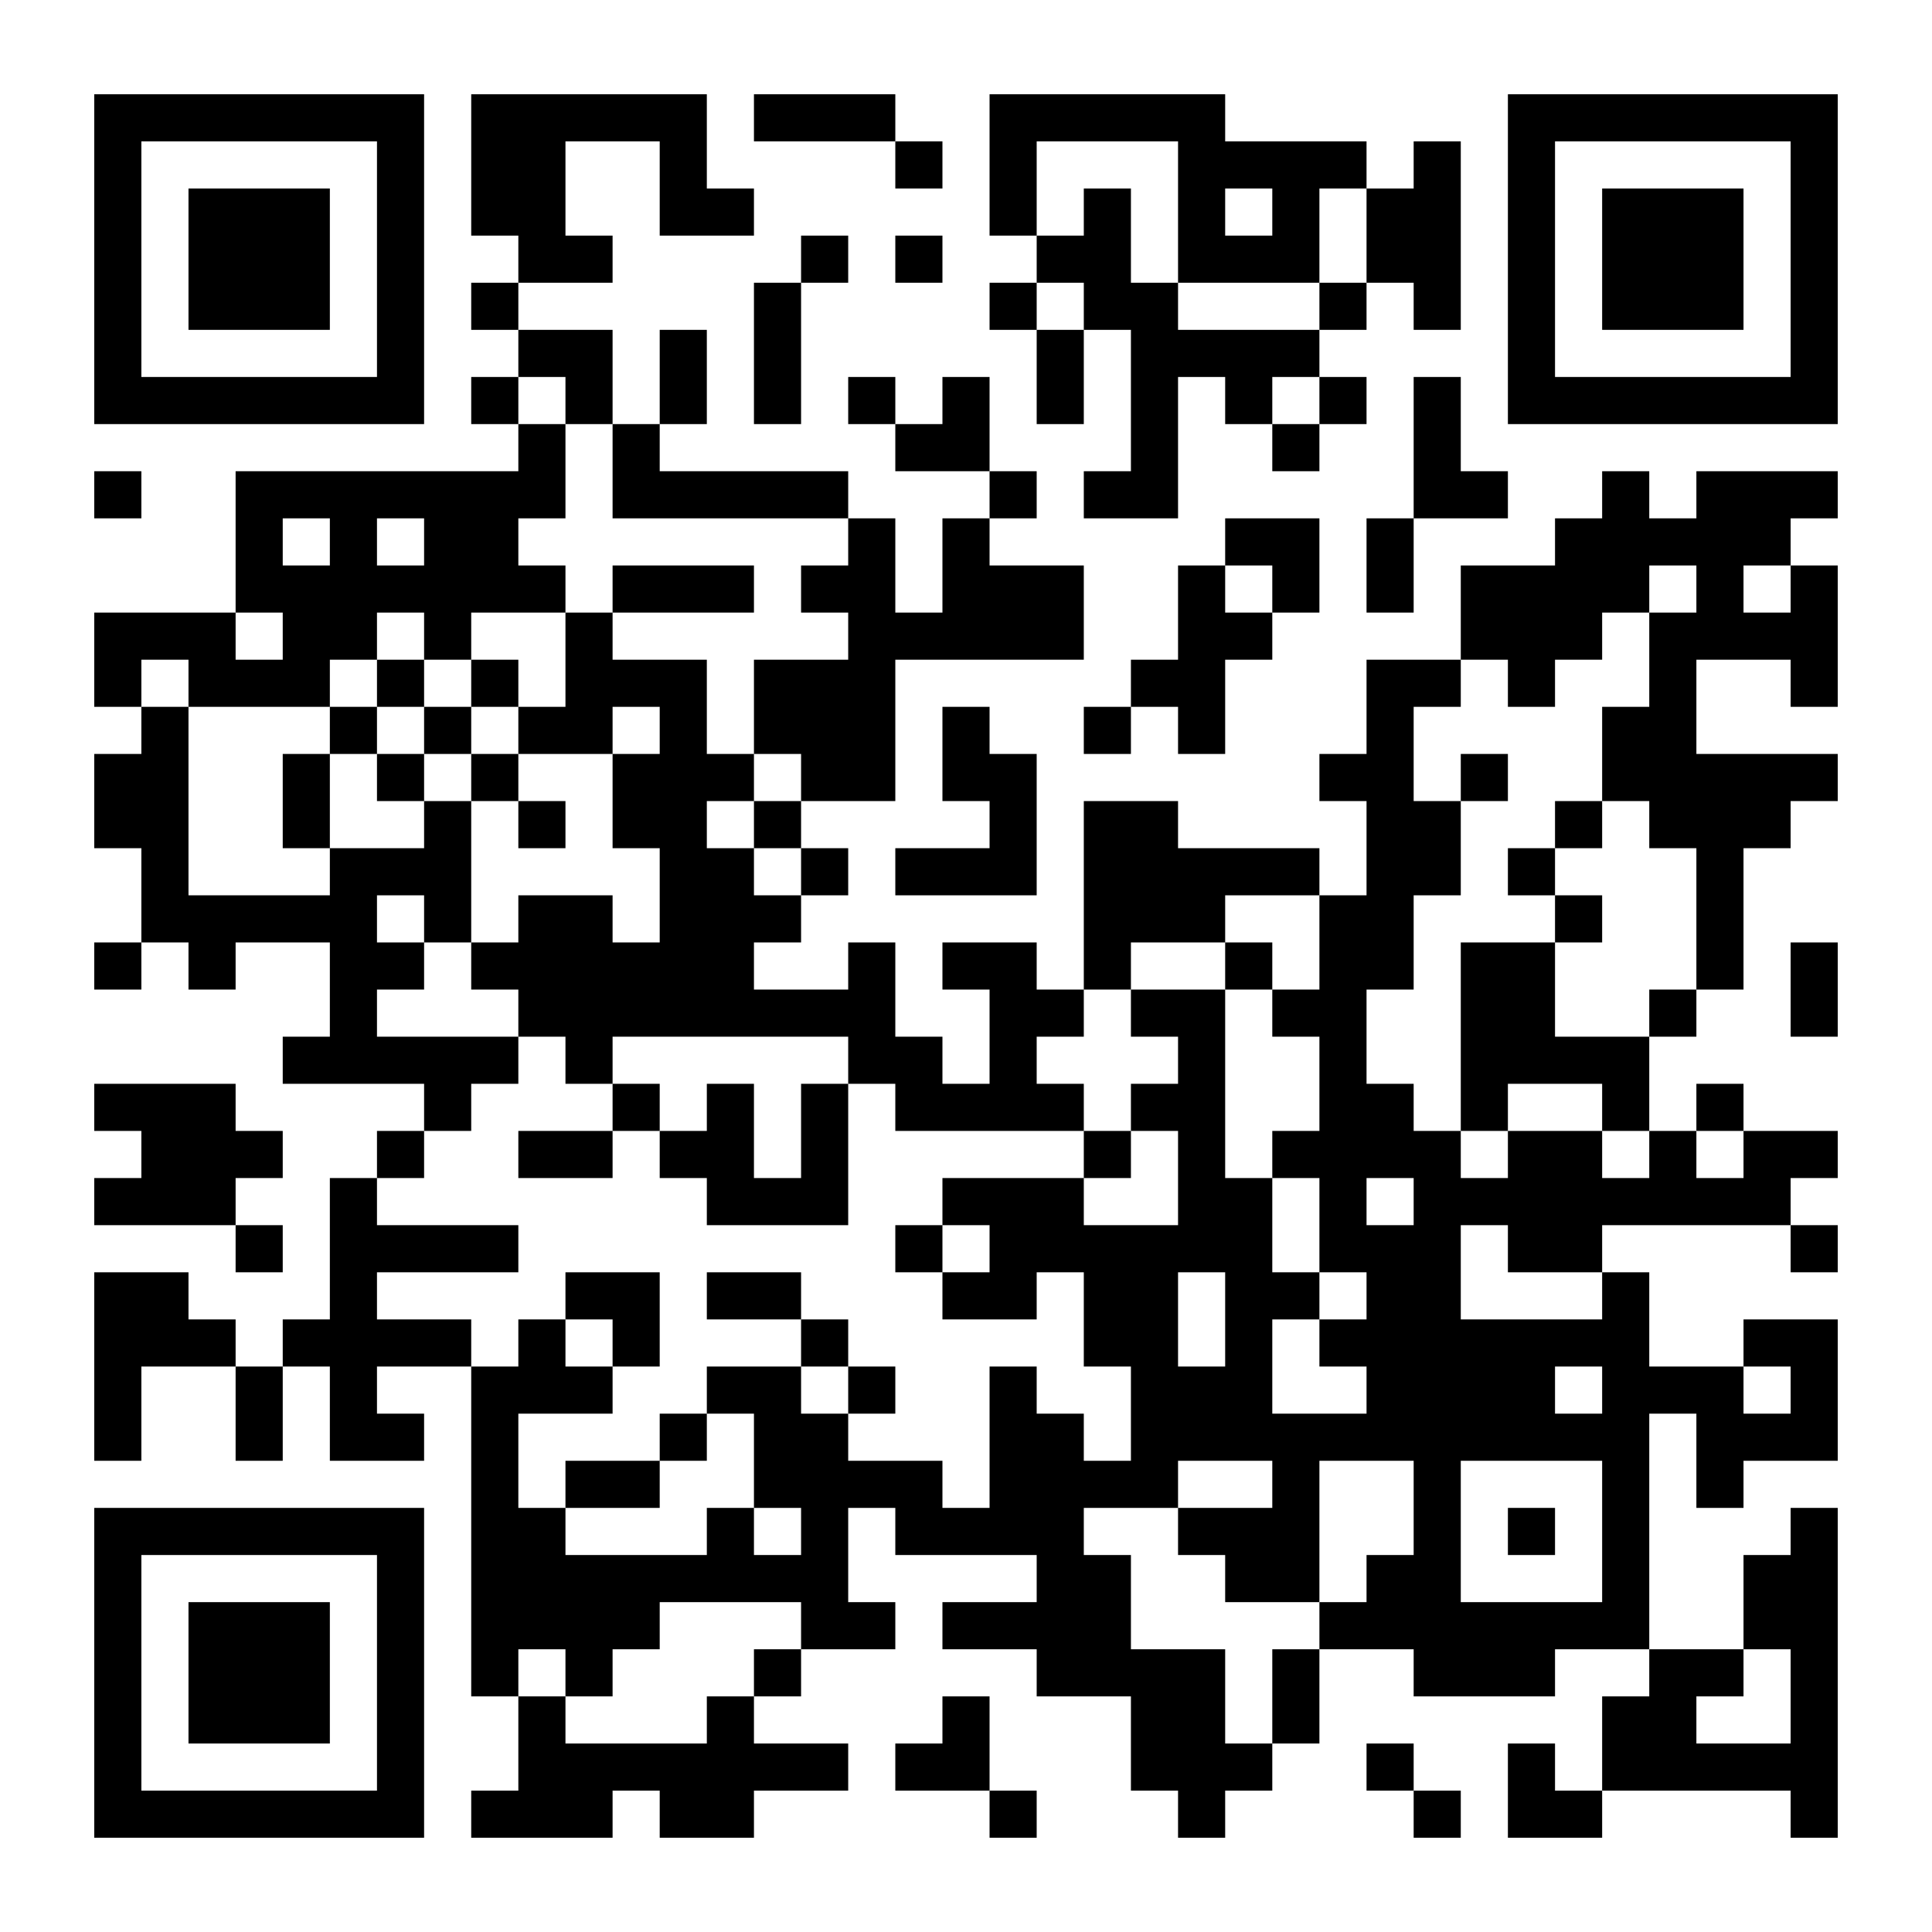
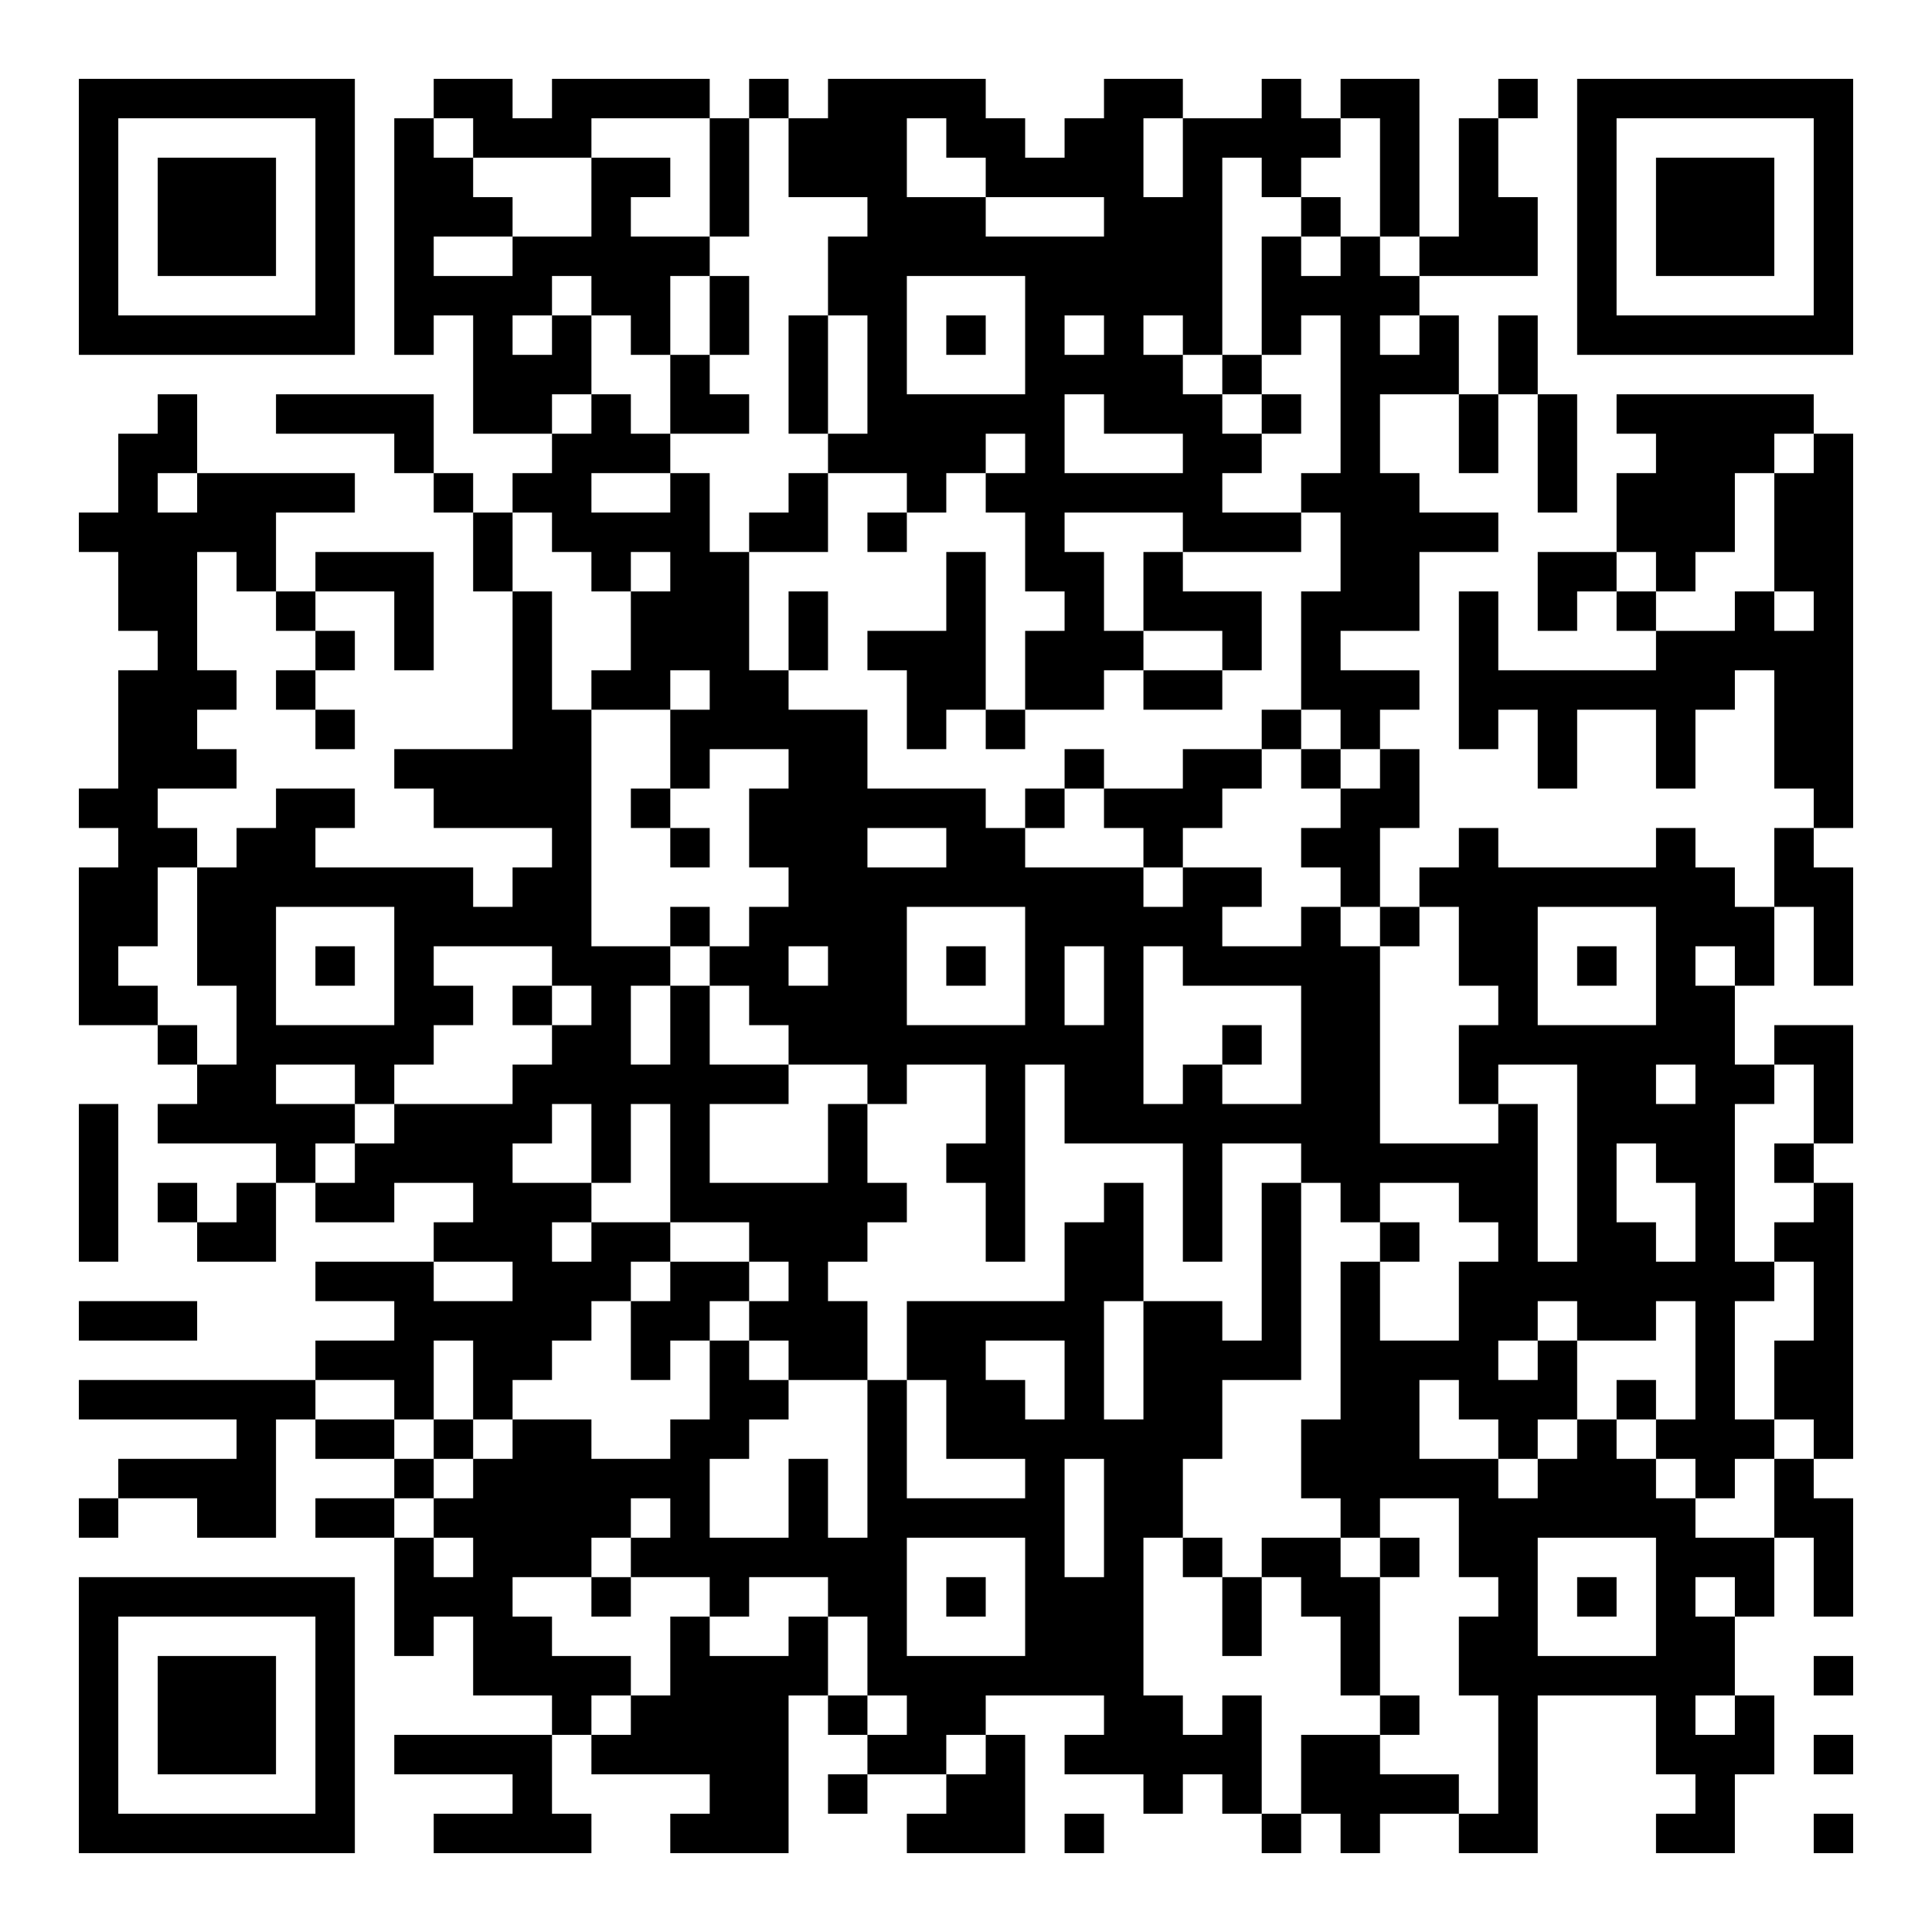
- <svg xmlns="http://www.w3.org/2000/svg" width="41mm" height="41mm" version="1.1" viewBox="0 0 41 41">
-   <path d="M2,2H3V3H2zM3,2H4V3H3zM4,2H5V3H4zM5,2H6V3H5zM6,2H7V3H6zM7,2H8V3H7zM8,2H9V3H8zM10,2H11V3H10zM11,2H12V3H11zM12,2H13V3H12zM13,2H14V3H13zM14,2H15V3H14zM16,2H17V3H16zM17,2H18V3H17zM18,2H19V3H18zM21,2H22V3H21zM22,2H23V3H22zM23,2H24V3H23zM24,2H25V3H24zM25,2H26V3H25zM32,2H33V3H32zM33,2H34V3H33zM34,2H35V3H34zM35,2H36V3H35zM36,2H37V3H36zM37,2H38V3H37zM38,2H39V3H38zM2,3H3V4H2zM8,3H9V4H8zM10,3H11V4H10zM11,3H12V4H11zM14,3H15V4H14zM19,3H20V4H19zM21,3H22V4H21zM25,3H26V4H25zM26,3H27V4H26zM27,3H28V4H27zM28,3H29V4H28zM30,3H31V4H30zM32,3H33V4H32zM38,3H39V4H38zM2,4H3V5H2zM4,4H5V5H4zM5,4H6V5H5zM6,4H7V5H6zM8,4H9V5H8zM10,4H11V5H10zM11,4H12V5H11zM14,4H15V5H14zM15,4H16V5H15zM21,4H22V5H21zM23,4H24V5H23zM25,4H26V5H25zM27,4H28V5H27zM29,4H30V5H29zM30,4H31V5H30zM32,4H33V5H32zM34,4H35V5H34zM35,4H36V5H35zM36,4H37V5H36zM38,4H39V5H38zM2,5H3V6H2zM4,5H5V6H4zM5,5H6V6H5zM6,5H7V6H6zM8,5H9V6H8zM11,5H12V6H11zM12,5H13V6H12zM17,5H18V6H17zM19,5H20V6H19zM22,5H23V6H22zM23,5H24V6H23zM25,5H26V6H25zM26,5H27V6H26zM27,5H28V6H27zM29,5H30V6H29zM30,5H31V6H30zM32,5H33V6H32zM34,5H35V6H34zM35,5H36V6H35zM36,5H37V6H36zM38,5H39V6H38zM2,6H3V7H2zM4,6H5V7H4zM5,6H6V7H5zM6,6H7V7H6zM8,6H9V7H8zM10,6H11V7H10zM16,6H17V7H16zM21,6H22V7H21zM23,6H24V7H23zM24,6H25V7H24zM28,6H29V7H28zM30,6H31V7H30zM32,6H33V7H32zM34,6H35V7H34zM35,6H36V7H35zM36,6H37V7H36zM38,6H39V7H38zM2,7H3V8H2zM8,7H9V8H8zM11,7H12V8H11zM12,7H13V8H12zM14,7H15V8H14zM16,7H17V8H16zM22,7H23V8H22zM24,7H25V8H24zM25,7H26V8H25zM26,7H27V8H26zM27,7H28V8H27zM32,7H33V8H32zM38,7H39V8H38zM2,8H3V9H2zM3,8H4V9H3zM4,8H5V9H4zM5,8H6V9H5zM6,8H7V9H6zM7,8H8V9H7zM8,8H9V9H8zM10,8H11V9H10zM12,8H13V9H12zM14,8H15V9H14zM16,8H17V9H16zM18,8H19V9H18zM20,8H21V9H20zM22,8H23V9H22zM24,8H25V9H24zM26,8H27V9H26zM28,8H29V9H28zM30,8H31V9H30zM32,8H33V9H32zM33,8H34V9H33zM34,8H35V9H34zM35,8H36V9H35zM36,8H37V9H36zM37,8H38V9H37zM38,8H39V9H38zM11,9H12V10H11zM13,9H14V10H13zM19,9H20V10H19zM20,9H21V10H20zM24,9H25V10H24zM27,9H28V10H27zM30,9H31V10H30zM2,10H3V11H2zM5,10H6V11H5zM6,10H7V11H6zM7,10H8V11H7zM8,10H9V11H8zM9,10H10V11H9zM10,10H11V11H10zM11,10H12V11H11zM13,10H14V11H13zM14,10H15V11H14zM15,10H16V11H15zM16,10H17V11H16zM17,10H18V11H17zM21,10H22V11H21zM23,10H24V11H23zM24,10H25V11H24zM30,10H31V11H30zM31,10H32V11H31zM34,10H35V11H34zM36,10H37V11H36zM37,10H38V11H37zM38,10H39V11H38zM5,11H6V12H5zM7,11H8V12H7zM9,11H10V12H9zM10,11H11V12H10zM18,11H19V12H18zM20,11H21V12H20zM26,11H27V12H26zM27,11H28V12H27zM29,11H30V12H29zM33,11H34V12H33zM34,11H35V12H34zM35,11H36V12H35zM36,11H37V12H36zM37,11H38V12H37zM5,12H6V13H5zM6,12H7V13H6zM7,12H8V13H7zM8,12H9V13H8zM9,12H10V13H9zM10,12H11V13H10zM11,12H12V13H11zM13,12H14V13H13zM14,12H15V13H14zM15,12H16V13H15zM17,12H18V13H17zM18,12H19V13H18zM20,12H21V13H20zM21,12H22V13H21zM22,12H23V13H22zM25,12H26V13H25zM27,12H28V13H27zM29,12H30V13H29zM31,12H32V13H31zM32,12H33V13H32zM33,12H34V13H33zM34,12H35V13H34zM36,12H37V13H36zM38,12H39V13H38zM2,13H3V14H2zM3,13H4V14H3zM4,13H5V14H4zM6,13H7V14H6zM7,13H8V14H7zM9,13H10V14H9zM12,13H13V14H12zM18,13H19V14H18zM19,13H20V14H19zM20,13H21V14H20zM21,13H22V14H21zM22,13H23V14H22zM25,13H26V14H25zM26,13H27V14H26zM31,13H32V14H31zM32,13H33V14H32zM33,13H34V14H33zM35,13H36V14H35zM36,13H37V14H36zM37,13H38V14H37zM38,13H39V14H38zM2,14H3V15H2zM4,14H5V15H4zM5,14H6V15H5zM6,14H7V15H6zM8,14H9V15H8zM10,14H11V15H10zM12,14H13V15H12zM13,14H14V15H13zM14,14H15V15H14zM16,14H17V15H16zM17,14H18V15H17zM18,14H19V15H18zM24,14H25V15H24zM25,14H26V15H25zM29,14H30V15H29zM30,14H31V15H30zM32,14H33V15H32zM35,14H36V15H35zM38,14H39V15H38zM3,15H4V16H3zM7,15H8V16H7zM9,15H10V16H9zM11,15H12V16H11zM12,15H13V16H12zM14,15H15V16H14zM16,15H17V16H16zM17,15H18V16H17zM18,15H19V16H18zM20,15H21V16H20zM23,15H24V16H23zM25,15H26V16H25zM29,15H30V16H29zM34,15H35V16H34zM35,15H36V16H35zM2,16H3V17H2zM3,16H4V17H3zM6,16H7V17H6zM8,16H9V17H8zM10,16H11V17H10zM13,16H14V17H13zM14,16H15V17H14zM15,16H16V17H15zM17,16H18V17H17zM18,16H19V17H18zM20,16H21V17H20zM21,16H22V17H21zM28,16H29V17H28zM29,16H30V17H29zM31,16H32V17H31zM34,16H35V17H34zM35,16H36V17H35zM36,16H37V17H36zM37,16H38V17H37zM38,16H39V17H38zM2,17H3V18H2zM3,17H4V18H3zM6,17H7V18H6zM9,17H10V18H9zM11,17H12V18H11zM13,17H14V18H13zM14,17H15V18H14zM16,17H17V18H16zM21,17H22V18H21zM23,17H24V18H23zM24,17H25V18H24zM29,17H30V18H29zM30,17H31V18H30zM33,17H34V18H33zM35,17H36V18H35zM36,17H37V18H36zM37,17H38V18H37zM3,18H4V19H3zM7,18H8V19H7zM8,18H9V19H8zM9,18H10V19H9zM14,18H15V19H14zM15,18H16V19H15zM17,18H18V19H17zM19,18H20V19H19zM20,18H21V19H20zM21,18H22V19H21zM23,18H24V19H23zM24,18H25V19H24zM25,18H26V19H25zM26,18H27V19H26zM27,18H28V19H27zM29,18H30V19H29zM30,18H31V19H30zM32,18H33V19H32zM36,18H37V19H36zM3,19H4V20H3zM4,19H5V20H4zM5,19H6V20H5zM6,19H7V20H6zM7,19H8V20H7zM9,19H10V20H9zM11,19H12V20H11zM12,19H13V20H12zM14,19H15V20H14zM15,19H16V20H15zM16,19H17V20H16zM23,19H24V20H23zM24,19H25V20H24zM25,19H26V20H25zM28,19H29V20H28zM29,19H30V20H29zM33,19H34V20H33zM36,19H37V20H36zM2,20H3V21H2zM4,20H5V21H4zM7,20H8V21H7zM8,20H9V21H8zM10,20H11V21H10zM11,20H12V21H11zM12,20H13V21H12zM13,20H14V21H13zM14,20H15V21H14zM15,20H16V21H15zM18,20H19V21H18zM20,20H21V21H20zM21,20H22V21H21zM23,20H24V21H23zM26,20H27V21H26zM28,20H29V21H28zM29,20H30V21H29zM31,20H32V21H31zM32,20H33V21H32zM36,20H37V21H36zM38,20H39V21H38zM7,21H8V22H7zM11,21H12V22H11zM12,21H13V22H12zM13,21H14V22H13zM14,21H15V22H14zM15,21H16V22H15zM16,21H17V22H16zM17,21H18V22H17zM18,21H19V22H18zM21,21H22V22H21zM22,21H23V22H22zM24,21H25V22H24zM25,21H26V22H25zM27,21H28V22H27zM28,21H29V22H28zM31,21H32V22H31zM32,21H33V22H32zM35,21H36V22H35zM38,21H39V22H38zM6,22H7V23H6zM7,22H8V23H7zM8,22H9V23H8zM9,22H10V23H9zM10,22H11V23H10zM12,22H13V23H12zM18,22H19V23H18zM19,22H20V23H19zM21,22H22V23H21zM25,22H26V23H25zM28,22H29V23H28zM31,22H32V23H31zM32,22H33V23H32zM33,22H34V23H33zM34,22H35V23H34zM2,23H3V24H2zM3,23H4V24H3zM4,23H5V24H4zM9,23H10V24H9zM13,23H14V24H13zM15,23H16V24H15zM17,23H18V24H17zM19,23H20V24H19zM20,23H21V24H20zM21,23H22V24H21zM22,23H23V24H22zM24,23H25V24H24zM25,23H26V24H25zM28,23H29V24H28zM29,23H30V24H29zM31,23H32V24H31zM34,23H35V24H34zM36,23H37V24H36zM3,24H4V25H3zM4,24H5V25H4zM5,24H6V25H5zM8,24H9V25H8zM11,24H12V25H11zM12,24H13V25H12zM14,24H15V25H14zM15,24H16V25H15zM17,24H18V25H17zM23,24H24V25H23zM25,24H26V25H25zM27,24H28V25H27zM28,24H29V25H28zM29,24H30V25H29zM30,24H31V25H30zM32,24H33V25H32zM33,24H34V25H33zM35,24H36V25H35zM37,24H38V25H37zM38,24H39V25H38zM2,25H3V26H2zM3,25H4V26H3zM4,25H5V26H4zM7,25H8V26H7zM15,25H16V26H15zM16,25H17V26H16zM17,25H18V26H17zM20,25H21V26H20zM21,25H22V26H21zM22,25H23V26H22zM25,25H26V26H25zM26,25H27V26H26zM28,25H29V26H28zM30,25H31V26H30zM31,25H32V26H31zM32,25H33V26H32zM33,25H34V26H33zM34,25H35V26H34zM35,25H36V26H35zM36,25H37V26H36zM37,25H38V26H37zM5,26H6V27H5zM7,26H8V27H7zM8,26H9V27H8zM9,26H10V27H9zM10,26H11V27H10zM19,26H20V27H19zM21,26H22V27H21zM22,26H23V27H22zM23,26H24V27H23zM24,26H25V27H24zM25,26H26V27H25zM26,26H27V27H26zM28,26H29V27H28zM29,26H30V27H29zM30,26H31V27H30zM32,26H33V27H32zM33,26H34V27H33zM38,26H39V27H38zM2,27H3V28H2zM3,27H4V28H3zM7,27H8V28H7zM12,27H13V28H12zM13,27H14V28H13zM15,27H16V28H15zM16,27H17V28H16zM20,27H21V28H20zM21,27H22V28H21zM23,27H24V28H23zM24,27H25V28H24zM26,27H27V28H26zM27,27H28V28H27zM29,27H30V28H29zM30,27H31V28H30zM34,27H35V28H34zM2,28H3V29H2zM3,28H4V29H3zM4,28H5V29H4zM6,28H7V29H6zM7,28H8V29H7zM8,28H9V29H8zM9,28H10V29H9zM11,28H12V29H11zM13,28H14V29H13zM17,28H18V29H17zM23,28H24V29H23zM24,28H25V29H24zM26,28H27V29H26zM28,28H29V29H28zM29,28H30V29H29zM30,28H31V29H30zM31,28H32V29H31zM32,28H33V29H32zM33,28H34V29H33zM34,28H35V29H34zM37,28H38V29H37zM38,28H39V29H38zM2,29H3V30H2zM5,29H6V30H5zM7,29H8V30H7zM10,29H11V30H10zM11,29H12V30H11zM12,29H13V30H12zM15,29H16V30H15zM16,29H17V30H16zM18,29H19V30H18zM21,29H22V30H21zM24,29H25V30H24zM25,29H26V30H25zM26,29H27V30H26zM29,29H30V30H29zM30,29H31V30H30zM31,29H32V30H31zM32,29H33V30H32zM34,29H35V30H34zM35,29H36V30H35zM36,29H37V30H36zM38,29H39V30H38zM2,30H3V31H2zM5,30H6V31H5zM7,30H8V31H7zM8,30H9V31H8zM10,30H11V31H10zM14,30H15V31H14zM16,30H17V31H16zM17,30H18V31H17zM21,30H22V31H21zM22,30H23V31H22zM24,30H25V31H24zM25,30H26V31H25zM26,30H27V31H26zM27,30H28V31H27zM28,30H29V31H28zM29,30H30V31H29zM30,30H31V31H30zM31,30H32V31H31zM32,30H33V31H32zM33,30H34V31H33zM34,30H35V31H34zM36,30H37V31H36zM37,30H38V31H37zM38,30H39V31H38zM10,31H11V32H10zM12,31H13V32H12zM13,31H14V32H13zM16,31H17V32H16zM17,31H18V32H17zM18,31H19V32H18zM19,31H20V32H19zM21,31H22V32H21zM22,31H23V32H22zM23,31H24V32H23zM24,31H25V32H24zM27,31H28V32H27zM30,31H31V32H30zM34,31H35V32H34zM36,31H37V32H36zM2,32H3V33H2zM3,32H4V33H3zM4,32H5V33H4zM5,32H6V33H5zM6,32H7V33H6zM7,32H8V33H7zM8,32H9V33H8zM10,32H11V33H10zM11,32H12V33H11zM15,32H16V33H15zM17,32H18V33H17zM19,32H20V33H19zM20,32H21V33H20zM21,32H22V33H21zM22,32H23V33H22zM25,32H26V33H25zM26,32H27V33H26zM27,32H28V33H27zM30,32H31V33H30zM32,32H33V33H32zM34,32H35V33H34zM38,32H39V33H38zM2,33H3V34H2zM8,33H9V34H8zM10,33H11V34H10zM11,33H12V34H11zM12,33H13V34H12zM13,33H14V34H13zM14,33H15V34H14zM15,33H16V34H15zM16,33H17V34H16zM17,33H18V34H17zM22,33H23V34H22zM23,33H24V34H23zM26,33H27V34H26zM27,33H28V34H27zM29,33H30V34H29zM30,33H31V34H30zM34,33H35V34H34zM37,33H38V34H37zM38,33H39V34H38zM2,34H3V35H2zM4,34H5V35H4zM5,34H6V35H5zM6,34H7V35H6zM8,34H9V35H8zM10,34H11V35H10zM11,34H12V35H11zM12,34H13V35H12zM13,34H14V35H13zM17,34H18V35H17zM18,34H19V35H18zM20,34H21V35H20zM21,34H22V35H21zM22,34H23V35H22zM23,34H24V35H23zM28,34H29V35H28zM29,34H30V35H29zM30,34H31V35H30zM31,34H32V35H31zM32,34H33V35H32zM33,34H34V35H33zM34,34H35V35H34zM37,34H38V35H37zM38,34H39V35H38zM2,35H3V36H2zM4,35H5V36H4zM5,35H6V36H5zM6,35H7V36H6zM8,35H9V36H8zM10,35H11V36H10zM12,35H13V36H12zM16,35H17V36H16zM22,35H23V36H22zM23,35H24V36H23zM24,35H25V36H24zM25,35H26V36H25zM27,35H28V36H27zM30,35H31V36H30zM31,35H32V36H31zM32,35H33V36H32zM35,35H36V36H35zM36,35H37V36H36zM38,35H39V36H38zM2,36H3V37H2zM4,36H5V37H4zM5,36H6V37H5zM6,36H7V37H6zM8,36H9V37H8zM11,36H12V37H11zM15,36H16V37H15zM20,36H21V37H20zM24,36H25V37H24zM25,36H26V37H25zM27,36H28V37H27zM34,36H35V37H34zM35,36H36V37H35zM38,36H39V37H38zM2,37H3V38H2zM8,37H9V38H8zM11,37H12V38H11zM12,37H13V38H12zM13,37H14V38H13zM14,37H15V38H14zM15,37H16V38H15zM16,37H17V38H16zM17,37H18V38H17zM19,37H20V38H19zM20,37H21V38H20zM24,37H25V38H24zM25,37H26V38H25zM26,37H27V38H26zM29,37H30V38H29zM32,37H33V38H32zM34,37H35V38H34zM35,37H36V38H35zM36,37H37V38H36zM37,37H38V38H37zM38,37H39V38H38zM2,38H3V39H2zM3,38H4V39H3zM4,38H5V39H4zM5,38H6V39H5zM6,38H7V39H6zM7,38H8V39H7zM8,38H9V39H8zM10,38H11V39H10zM11,38H12V39H11zM12,38H13V39H12zM14,38H15V39H14zM15,38H16V39H15zM21,38H22V39H21zM25,38H26V39H25zM30,38H31V39H30zM32,38H33V39H32zM33,38H34V39H33zM38,38H39V39H38z" id="qr-path" fill="#000000" fill-opacity="1" fill-rule="nonzero" stroke="none" />
+ <svg xmlns="http://www.w3.org/2000/svg" width="49mm" height="49mm" version="1.1" viewBox="0 0 49 49">
+   <path d="M2,2H3V3H2zM3,2H4V3H3zM4,2H5V3H4zM5,2H6V3H5zM6,2H7V3H6zM7,2H8V3H7zM8,2H9V3H8zM11,2H12V3H11zM12,2H13V3H12zM14,2H15V3H14zM15,2H16V3H15zM16,2H17V3H16zM17,2H18V3H17zM19,2H20V3H19zM21,2H22V3H21zM22,2H23V3H22zM23,2H24V3H23zM24,2H25V3H24zM28,2H29V3H28zM29,2H30V3H29zM32,2H33V3H32zM34,2H35V3H34zM35,2H36V3H35zM38,2H39V3H38zM40,2H41V3H40zM41,2H42V3H41zM42,2H43V3H42zM43,2H44V3H43zM44,2H45V3H44zM45,2H46V3H45zM46,2H47V3H46zM2,3H3V4H2zM8,3H9V4H8zM10,3H11V4H10zM12,3H13V4H12zM13,3H14V4H13zM14,3H15V4H14zM18,3H19V4H18zM20,3H21V4H20zM21,3H22V4H21zM22,3H23V4H22zM24,3H25V4H24zM25,3H26V4H25zM27,3H28V4H27zM28,3H29V4H28zM30,3H31V4H30zM31,3H32V4H31zM32,3H33V4H32zM33,3H34V4H33zM35,3H36V4H35zM37,3H38V4H37zM40,3H41V4H40zM46,3H47V4H46zM2,4H3V5H2zM4,4H5V5H4zM5,4H6V5H5zM6,4H7V5H6zM8,4H9V5H8zM10,4H11V5H10zM11,4H12V5H11zM15,4H16V5H15zM16,4H17V5H16zM18,4H19V5H18zM20,4H21V5H20zM21,4H22V5H21zM22,4H23V5H22zM25,4H26V5H25zM26,4H27V5H26zM27,4H28V5H27zM28,4H29V5H28zM30,4H31V5H30zM32,4H33V5H32zM35,4H36V5H35zM37,4H38V5H37zM40,4H41V5H40zM42,4H43V5H42zM43,4H44V5H43zM44,4H45V5H44zM46,4H47V5H46zM2,5H3V6H2zM4,5H5V6H4zM5,5H6V6H5zM6,5H7V6H6zM8,5H9V6H8zM10,5H11V6H10zM11,5H12V6H11zM12,5H13V6H12zM15,5H16V6H15zM18,5H19V6H18zM22,5H23V6H22zM23,5H24V6H23zM24,5H25V6H24zM28,5H29V6H28zM29,5H30V6H29zM30,5H31V6H30zM33,5H34V6H33zM35,5H36V6H35zM37,5H38V6H37zM38,5H39V6H38zM40,5H41V6H40zM42,5H43V6H42zM43,5H44V6H43zM44,5H45V6H44zM46,5H47V6H46zM2,6H3V7H2zM4,6H5V7H4zM5,6H6V7H5zM6,6H7V7H6zM8,6H9V7H8zM10,6H11V7H10zM13,6H14V7H13zM14,6H15V7H14zM15,6H16V7H15zM16,6H17V7H16zM17,6H18V7H17zM21,6H22V7H21zM22,6H23V7H22zM23,6H24V7H23zM24,6H25V7H24zM25,6H26V7H25zM26,6H27V7H26zM27,6H28V7H27zM28,6H29V7H28zM29,6H30V7H29zM30,6H31V7H30zM32,6H33V7H32zM34,6H35V7H34zM36,6H37V7H36zM37,6H38V7H37zM38,6H39V7H38zM40,6H41V7H40zM42,6H43V7H42zM43,6H44V7H43zM44,6H45V7H44zM46,6H47V7H46zM2,7H3V8H2zM8,7H9V8H8zM10,7H11V8H10zM11,7H12V8H11zM12,7H13V8H12zM13,7H14V8H13zM15,7H16V8H15zM16,7H17V8H16zM18,7H19V8H18zM21,7H22V8H21zM22,7H23V8H22zM26,7H27V8H26zM27,7H28V8H27zM28,7H29V8H28zM29,7H30V8H29zM30,7H31V8H30zM32,7H33V8H32zM33,7H34V8H33zM34,7H35V8H34zM35,7H36V8H35zM40,7H41V8H40zM46,7H47V8H46zM2,8H3V9H2zM3,8H4V9H3zM4,8H5V9H4zM5,8H6V9H5zM6,8H7V9H6zM7,8H8V9H7zM8,8H9V9H8zM10,8H11V9H10zM12,8H13V9H12zM14,8H15V9H14zM16,8H17V9H16zM18,8H19V9H18zM20,8H21V9H20zM22,8H23V9H22zM24,8H25V9H24zM26,8H27V9H26zM28,8H29V9H28zM30,8H31V9H30zM32,8H33V9H32zM34,8H35V9H34zM36,8H37V9H36zM38,8H39V9H38zM40,8H41V9H40zM41,8H42V9H41zM42,8H43V9H42zM43,8H44V9H43zM44,8H45V9H44zM45,8H46V9H45zM46,8H47V9H46zM12,9H13V10H12zM13,9H14V10H13zM14,9H15V10H14zM17,9H18V10H17zM20,9H21V10H20zM22,9H23V10H22zM26,9H27V10H26zM27,9H28V10H27zM28,9H29V10H28zM29,9H30V10H29zM31,9H32V10H31zM34,9H35V10H34zM35,9H36V10H35zM36,9H37V10H36zM38,9H39V10H38zM4,10H5V11H4zM7,10H8V11H7zM8,10H9V11H8zM9,10H10V11H9zM10,10H11V11H10zM12,10H13V11H12zM13,10H14V11H13zM15,10H16V11H15zM17,10H18V11H17zM18,10H19V11H18zM20,10H21V11H20zM22,10H23V11H22zM23,10H24V11H23zM24,10H25V11H24zM25,10H26V11H25zM26,10H27V11H26zM28,10H29V11H28zM29,10H30V11H29zM30,10H31V11H30zM32,10H33V11H32zM34,10H35V11H34zM37,10H38V11H37zM39,10H40V11H39zM41,10H42V11H41zM42,10H43V11H42zM43,10H44V11H43zM44,10H45V11H44zM45,10H46V11H45zM3,11H4V12H3zM4,11H5V12H4zM10,11H11V12H10zM14,11H15V12H14zM15,11H16V12H15zM16,11H17V12H16zM21,11H22V12H21zM22,11H23V12H22zM23,11H24V12H23zM24,11H25V12H24zM26,11H27V12H26zM30,11H31V12H30zM31,11H32V12H31zM34,11H35V12H34zM37,11H38V12H37zM39,11H40V12H39zM42,11H43V12H42zM43,11H44V12H43zM44,11H45V12H44zM46,11H47V12H46zM3,12H4V13H3zM5,12H6V13H5zM6,12H7V13H6zM7,12H8V13H7zM8,12H9V13H8zM11,12H12V13H11zM13,12H14V13H13zM14,12H15V13H14zM17,12H18V13H17zM20,12H21V13H20zM23,12H24V13H23zM25,12H26V13H25zM26,12H27V13H26zM27,12H28V13H27zM28,12H29V13H28zM29,12H30V13H29zM30,12H31V13H30zM33,12H34V13H33zM34,12H35V13H34zM35,12H36V13H35zM39,12H40V13H39zM41,12H42V13H41zM42,12H43V13H42zM43,12H44V13H43zM45,12H46V13H45zM46,12H47V13H46zM2,13H3V14H2zM3,13H4V14H3zM4,13H5V14H4zM5,13H6V14H5zM6,13H7V14H6zM12,13H13V14H12zM14,13H15V14H14zM15,13H16V14H15zM16,13H17V14H16zM17,13H18V14H17zM19,13H20V14H19zM20,13H21V14H20zM22,13H23V14H22zM26,13H27V14H26zM30,13H31V14H30zM31,13H32V14H31zM32,13H33V14H32zM34,13H35V14H34zM35,13H36V14H35zM36,13H37V14H36zM37,13H38V14H37zM41,13H42V14H41zM42,13H43V14H42zM43,13H44V14H43zM45,13H46V14H45zM46,13H47V14H46zM3,14H4V15H3zM4,14H5V15H4zM6,14H7V15H6zM8,14H9V15H8zM9,14H10V15H9zM10,14H11V15H10zM12,14H13V15H12zM15,14H16V15H15zM17,14H18V15H17zM18,14H19V15H18zM24,14H25V15H24zM26,14H27V15H26zM27,14H28V15H27zM29,14H30V15H29zM34,14H35V15H34zM35,14H36V15H35zM39,14H40V15H39zM40,14H41V15H40zM42,14H43V15H42zM45,14H46V15H45zM46,14H47V15H46zM3,15H4V16H3zM4,15H5V16H4zM7,15H8V16H7zM10,15H11V16H10zM13,15H14V16H13zM16,15H17V16H16zM17,15H18V16H17zM18,15H19V16H18zM20,15H21V16H20zM24,15H25V16H24zM27,15H28V16H27zM29,15H30V16H29zM30,15H31V16H30zM31,15H32V16H31zM33,15H34V16H33zM34,15H35V16H34zM35,15H36V16H35zM37,15H38V16H37zM39,15H40V16H39zM41,15H42V16H41zM44,15H45V16H44zM46,15H47V16H46zM4,16H5V17H4zM8,16H9V17H8zM10,16H11V17H10zM13,16H14V17H13zM16,16H17V17H16zM17,16H18V17H17zM18,16H19V17H18zM20,16H21V17H20zM22,16H23V17H22zM23,16H24V17H23zM24,16H25V17H24zM26,16H27V17H26zM27,16H28V17H27zM28,16H29V17H28zM31,16H32V17H31zM33,16H34V17H33zM37,16H38V17H37zM42,16H43V17H42zM43,16H44V17H43zM44,16H45V17H44zM45,16H46V17H45zM46,16H47V17H46zM3,17H4V18H3zM4,17H5V18H4zM5,17H6V18H5zM7,17H8V18H7zM13,17H14V18H13zM15,17H16V18H15zM16,17H17V18H16zM18,17H19V18H18zM19,17H20V18H19zM23,17H24V18H23zM24,17H25V18H24zM26,17H27V18H26zM27,17H28V18H27zM29,17H30V18H29zM30,17H31V18H30zM33,17H34V18H33zM34,17H35V18H34zM35,17H36V18H35zM37,17H38V18H37zM38,17H39V18H38zM39,17H40V18H39zM40,17H41V18H40zM41,17H42V18H41zM42,17H43V18H42zM43,17H44V18H43zM45,17H46V18H45zM46,17H47V18H46zM3,18H4V19H3zM4,18H5V19H4zM8,18H9V19H8zM13,18H14V19H13zM14,18H15V19H14zM17,18H18V19H17zM18,18H19V19H18zM19,18H20V19H19zM20,18H21V19H20zM21,18H22V19H21zM23,18H24V19H23zM25,18H26V19H25zM32,18H33V19H32zM34,18H35V19H34zM37,18H38V19H37zM39,18H40V19H39zM42,18H43V19H42zM45,18H46V19H45zM46,18H47V19H46zM3,19H4V20H3zM4,19H5V20H4zM5,19H6V20H5zM10,19H11V20H10zM11,19H12V20H11zM12,19H13V20H12zM13,19H14V20H13zM14,19H15V20H14zM17,19H18V20H17zM20,19H21V20H20zM21,19H22V20H21zM27,19H28V20H27zM30,19H31V20H30zM31,19H32V20H31zM33,19H34V20H33zM35,19H36V20H35zM39,19H40V20H39zM42,19H43V20H42zM45,19H46V20H45zM46,19H47V20H46zM2,20H3V21H2zM3,20H4V21H3zM7,20H8V21H7zM8,20H9V21H8zM11,20H12V21H11zM12,20H13V21H12zM13,20H14V21H13zM14,20H15V21H14zM16,20H17V21H16zM19,20H20V21H19zM20,20H21V21H20zM21,20H22V21H21zM22,20H23V21H22zM23,20H24V21H23zM24,20H25V21H24zM26,20H27V21H26zM28,20H29V21H28zM29,20H30V21H29zM30,20H31V21H30zM34,20H35V21H34zM35,20H36V21H35zM46,20H47V21H46zM3,21H4V22H3zM4,21H5V22H4zM6,21H7V22H6zM7,21H8V22H7zM14,21H15V22H14zM17,21H18V22H17zM19,21H20V22H19zM20,21H21V22H20zM21,21H22V22H21zM24,21H25V22H24zM25,21H26V22H25zM29,21H30V22H29zM33,21H34V22H33zM34,21H35V22H34zM37,21H38V22H37zM42,21H43V22H42zM45,21H46V22H45zM2,22H3V23H2zM3,22H4V23H3zM5,22H6V23H5zM6,22H7V23H6zM7,22H8V23H7zM8,22H9V23H8zM9,22H10V23H9zM10,22H11V23H10zM11,22H12V23H11zM13,22H14V23H13zM14,22H15V23H14zM20,22H21V23H20zM21,22H22V23H21zM22,22H23V23H22zM23,22H24V23H23zM24,22H25V23H24zM25,22H26V23H25zM26,22H27V23H26zM27,22H28V23H27zM28,22H29V23H28zM30,22H31V23H30zM31,22H32V23H31zM34,22H35V23H34zM36,22H37V23H36zM37,22H38V23H37zM38,22H39V23H38zM39,22H40V23H39zM40,22H41V23H40zM41,22H42V23H41zM42,22H43V23H42zM43,22H44V23H43zM45,22H46V23H45zM46,22H47V23H46zM2,23H3V24H2zM3,23H4V24H3zM5,23H6V24H5zM6,23H7V24H6zM10,23H11V24H10zM11,23H12V24H11zM12,23H13V24H12zM13,23H14V24H13zM14,23H15V24H14zM17,23H18V24H17zM19,23H20V24H19zM20,23H21V24H20zM21,23H22V24H21zM22,23H23V24H22zM26,23H27V24H26zM27,23H28V24H27zM28,23H29V24H28zM29,23H30V24H29zM30,23H31V24H30zM33,23H34V24H33zM35,23H36V24H35zM37,23H38V24H37zM38,23H39V24H38zM42,23H43V24H42zM43,23H44V24H43zM44,23H45V24H44zM46,23H47V24H46zM2,24H3V25H2zM5,24H6V25H5zM6,24H7V25H6zM8,24H9V25H8zM10,24H11V25H10zM14,24H15V25H14zM15,24H16V25H15zM16,24H17V25H16zM18,24H19V25H18zM19,24H20V25H19zM21,24H22V25H21zM22,24H23V25H22zM24,24H25V25H24zM26,24H27V25H26zM28,24H29V25H28zM30,24H31V25H30zM31,24H32V25H31zM32,24H33V25H32zM33,24H34V25H33zM34,24H35V25H34zM37,24H38V25H37zM38,24H39V25H38zM40,24H41V25H40zM42,24H43V25H42zM44,24H45V25H44zM46,24H47V25H46zM2,25H3V26H2zM3,25H4V26H3zM6,25H7V26H6zM10,25H11V26H10zM11,25H12V26H11zM13,25H14V26H13zM15,25H16V26H15zM17,25H18V26H17zM19,25H20V26H19zM20,25H21V26H20zM21,25H22V26H21zM22,25H23V26H22zM26,25H27V26H26zM28,25H29V26H28zM33,25H34V26H33zM34,25H35V26H34zM38,25H39V26H38zM42,25H43V26H42zM43,25H44V26H43zM4,26H5V27H4zM6,26H7V27H6zM7,26H8V27H7zM8,26H9V27H8zM9,26H10V27H9zM10,26H11V27H10zM14,26H15V27H14zM15,26H16V27H15zM17,26H18V27H17zM20,26H21V27H20zM21,26H22V27H21zM22,26H23V27H22zM23,26H24V27H23zM24,26H25V27H24zM25,26H26V27H25zM26,26H27V27H26zM27,26H28V27H27zM28,26H29V27H28zM31,26H32V27H31zM33,26H34V27H33zM34,26H35V27H34zM37,26H38V27H37zM38,26H39V27H38zM39,26H40V27H39zM40,26H41V27H40zM41,26H42V27H41zM42,26H43V27H42zM43,26H44V27H43zM45,26H46V27H45zM46,26H47V27H46zM5,27H6V28H5zM6,27H7V28H6zM9,27H10V28H9zM13,27H14V28H13zM14,27H15V28H14zM15,27H16V28H15zM16,27H17V28H16zM17,27H18V28H17zM18,27H19V28H18zM19,27H20V28H19zM22,27H23V28H22zM25,27H26V28H25zM27,27H28V28H27zM28,27H29V28H28zM30,27H31V28H30zM33,27H34V28H33zM34,27H35V28H34zM37,27H38V28H37zM40,27H41V28H40zM41,27H42V28H41zM43,27H44V28H43zM44,27H45V28H44zM46,27H47V28H46zM2,28H3V29H2zM4,28H5V29H4zM5,28H6V29H5zM6,28H7V29H6zM7,28H8V29H7zM8,28H9V29H8zM10,28H11V29H10zM11,28H12V29H11zM12,28H13V29H12zM13,28H14V29H13zM15,28H16V29H15zM17,28H18V29H17zM21,28H22V29H21zM25,28H26V29H25zM27,28H28V29H27zM28,28H29V29H28zM29,28H30V29H29zM30,28H31V29H30zM31,28H32V29H31zM32,28H33V29H32zM33,28H34V29H33zM34,28H35V29H34zM38,28H39V29H38zM40,28H41V29H40zM41,28H42V29H41zM42,28H43V29H42zM43,28H44V29H43zM46,28H47V29H46zM2,29H3V30H2zM7,29H8V30H7zM9,29H10V30H9zM10,29H11V30H10zM11,29H12V30H11zM12,29H13V30H12zM15,29H16V30H15zM17,29H18V30H17zM21,29H22V30H21zM24,29H25V30H24zM25,29H26V30H25zM30,29H31V30H30zM33,29H34V30H33zM34,29H35V30H34zM35,29H36V30H35zM36,29H37V30H36zM37,29H38V30H37zM38,29H39V30H38zM40,29H41V30H40zM42,29H43V30H42zM43,29H44V30H43zM45,29H46V30H45zM2,30H3V31H2zM4,30H5V31H4zM6,30H7V31H6zM8,30H9V31H8zM9,30H10V31H9zM12,30H13V31H12zM13,30H14V31H13zM14,30H15V31H14zM17,30H18V31H17zM18,30H19V31H18zM19,30H20V31H19zM20,30H21V31H20zM21,30H22V31H21zM22,30H23V31H22zM25,30H26V31H25zM28,30H29V31H28zM30,30H31V31H30zM32,30H33V31H32zM34,30H35V31H34zM37,30H38V31H37zM38,30H39V31H38zM40,30H41V31H40zM43,30H44V31H43zM46,30H47V31H46zM2,31H3V32H2zM5,31H6V32H5zM6,31H7V32H6zM11,31H12V32H11zM12,31H13V32H12zM13,31H14V32H13zM15,31H16V32H15zM16,31H17V32H16zM19,31H20V32H19zM20,31H21V32H20zM21,31H22V32H21zM25,31H26V32H25zM27,31H28V32H27zM28,31H29V32H28zM30,31H31V32H30zM32,31H33V32H32zM35,31H36V32H35zM38,31H39V32H38zM40,31H41V32H40zM41,31H42V32H41zM43,31H44V32H43zM45,31H46V32H45zM46,31H47V32H46zM8,32H9V33H8zM9,32H10V33H9zM10,32H11V33H10zM13,32H14V33H13zM14,32H15V33H14zM15,32H16V33H15zM17,32H18V33H17zM18,32H19V33H18zM20,32H21V33H20zM27,32H28V33H27zM28,32H29V33H28zM32,32H33V33H32zM34,32H35V33H34zM37,32H38V33H37zM38,32H39V33H38zM39,32H40V33H39zM40,32H41V33H40zM41,32H42V33H41zM42,32H43V33H42zM43,32H44V33H43zM44,32H45V33H44zM46,32H47V33H46zM2,33H3V34H2zM3,33H4V34H3zM4,33H5V34H4zM10,33H11V34H10zM11,33H12V34H11zM12,33H13V34H12zM13,33H14V34H13zM14,33H15V34H14zM16,33H17V34H16zM17,33H18V34H17zM19,33H20V34H19zM20,33H21V34H20zM21,33H22V34H21zM23,33H24V34H23zM24,33H25V34H24zM25,33H26V34H25zM26,33H27V34H26zM27,33H28V34H27zM29,33H30V34H29zM30,33H31V34H30zM32,33H33V34H32zM34,33H35V34H34zM37,33H38V34H37zM38,33H39V34H38zM40,33H41V34H40zM41,33H42V34H41zM43,33H44V34H43zM46,33H47V34H46zM8,34H9V35H8zM9,34H10V35H9zM10,34H11V35H10zM12,34H13V35H12zM13,34H14V35H13zM16,34H17V35H16zM18,34H19V35H18zM20,34H21V35H20zM21,34H22V35H21zM23,34H24V35H23zM24,34H25V35H24zM27,34H28V35H27zM29,34H30V35H29zM30,34H31V35H30zM31,34H32V35H31zM32,34H33V35H32zM34,34H35V35H34zM35,34H36V35H35zM36,34H37V35H36zM37,34H38V35H37zM39,34H40V35H39zM43,34H44V35H43zM45,34H46V35H45zM46,34H47V35H46zM2,35H3V36H2zM3,35H4V36H3zM4,35H5V36H4zM5,35H6V36H5zM6,35H7V36H6zM7,35H8V36H7zM10,35H11V36H10zM12,35H13V36H12zM18,35H19V36H18zM19,35H20V36H19zM22,35H23V36H22zM24,35H25V36H24zM25,35H26V36H25zM27,35H28V36H27zM29,35H30V36H29zM30,35H31V36H30zM34,35H35V36H34zM35,35H36V36H35zM37,35H38V36H37zM38,35H39V36H38zM39,35H40V36H39zM41,35H42V36H41zM43,35H44V36H43zM45,35H46V36H45zM46,35H47V36H46zM6,36H7V37H6zM8,36H9V37H8zM9,36H10V37H9zM11,36H12V37H11zM13,36H14V37H13zM14,36H15V37H14zM17,36H18V37H17zM18,36H19V37H18zM22,36H23V37H22zM24,36H25V37H24zM25,36H26V37H25zM26,36H27V37H26zM27,36H28V37H27zM28,36H29V37H28zM29,36H30V37H29zM30,36H31V37H30zM33,36H34V37H33zM34,36H35V37H34zM35,36H36V37H35zM38,36H39V37H38zM40,36H41V37H40zM42,36H43V37H42zM43,36H44V37H43zM44,36H45V37H44zM46,36H47V37H46zM3,37H4V38H3zM4,37H5V38H4zM5,37H6V38H5zM6,37H7V38H6zM10,37H11V38H10zM12,37H13V38H12zM13,37H14V38H13zM14,37H15V38H14zM15,37H16V38H15zM16,37H17V38H16zM17,37H18V38H17zM20,37H21V38H20zM22,37H23V38H22zM26,37H27V38H26zM28,37H29V38H28zM29,37H30V38H29zM33,37H34V38H33zM34,37H35V38H34zM35,37H36V38H35zM36,37H37V38H36zM37,37H38V38H37zM39,37H40V38H39zM40,37H41V38H40zM41,37H42V38H41zM43,37H44V38H43zM45,37H46V38H45zM2,38H3V39H2zM5,38H6V39H5zM6,38H7V39H6zM8,38H9V39H8zM9,38H10V39H9zM11,38H12V39H11zM12,38H13V39H12zM13,38H14V39H13zM14,38H15V39H14zM15,38H16V39H15zM17,38H18V39H17zM20,38H21V39H20zM22,38H23V39H22zM23,38H24V39H23zM24,38H25V39H24zM25,38H26V39H25zM26,38H27V39H26zM28,38H29V39H28zM29,38H30V39H29zM34,38H35V39H34zM37,38H38V39H37zM38,38H39V39H38zM39,38H40V39H39zM40,38H41V39H40zM41,38H42V39H41zM42,38H43V39H42zM45,38H46V39H45zM46,38H47V39H46zM10,39H11V40H10zM12,39H13V40H12zM13,39H14V40H13zM14,39H15V40H14zM16,39H17V40H16zM17,39H18V40H17zM18,39H19V40H18zM19,39H20V40H19zM20,39H21V40H20zM21,39H22V40H21zM22,39H23V40H22zM26,39H27V40H26zM28,39H29V40H28zM30,39H31V40H30zM32,39H33V40H32zM33,39H34V40H33zM35,39H36V40H35zM37,39H38V40H37zM38,39H39V40H38zM42,39H43V40H42zM43,39H44V40H43zM44,39H45V40H44zM46,39H47V40H46zM2,40H3V41H2zM3,40H4V41H3zM4,40H5V41H4zM5,40H6V41H5zM6,40H7V41H6zM7,40H8V41H7zM8,40H9V41H8zM10,40H11V41H10zM11,40H12V41H11zM12,40H13V41H12zM15,40H16V41H15zM18,40H19V41H18zM21,40H22V41H21zM22,40H23V41H22zM24,40H25V41H24zM26,40H27V41H26zM27,40H28V41H27zM28,40H29V41H28zM31,40H32V41H31zM33,40H34V41H33zM34,40H35V41H34zM38,40H39V41H38zM40,40H41V41H40zM42,40H43V41H42zM44,40H45V41H44zM46,40H47V41H46zM2,41H3V42H2zM8,41H9V42H8zM10,41H11V42H10zM12,41H13V42H12zM13,41H14V42H13zM17,41H18V42H17zM20,41H21V42H20zM22,41H23V42H22zM26,41H27V42H26zM27,41H28V42H27zM28,41H29V42H28zM31,41H32V42H31zM34,41H35V42H34zM37,41H38V42H37zM38,41H39V42H38zM42,41H43V42H42zM43,41H44V42H43zM2,42H3V43H2zM4,42H5V43H4zM5,42H6V43H5zM6,42H7V43H6zM8,42H9V43H8zM12,42H13V43H12zM13,42H14V43H13zM14,42H15V43H14zM15,42H16V43H15zM17,42H18V43H17zM18,42H19V43H18zM19,42H20V43H19zM20,42H21V43H20zM22,42H23V43H22zM23,42H24V43H23zM24,42H25V43H24zM25,42H26V43H25zM26,42H27V43H26zM27,42H28V43H27zM28,42H29V43H28zM34,42H35V43H34zM37,42H38V43H37zM38,42H39V43H38zM39,42H40V43H39zM40,42H41V43H40zM41,42H42V43H41zM42,42H43V43H42zM43,42H44V43H43zM46,42H47V43H46zM2,43H3V44H2zM4,43H5V44H4zM5,43H6V44H5zM6,43H7V44H6zM8,43H9V44H8zM14,43H15V44H14zM16,43H17V44H16zM17,43H18V44H17zM18,43H19V44H18zM19,43H20V44H19zM21,43H22V44H21zM23,43H24V44H23zM24,43H25V44H24zM28,43H29V44H28zM29,43H30V44H29zM31,43H32V44H31zM35,43H36V44H35zM38,43H39V44H38zM42,43H43V44H42zM44,43H45V44H44zM2,44H3V45H2zM4,44H5V45H4zM5,44H6V45H5zM6,44H7V45H6zM8,44H9V45H8zM10,44H11V45H10zM11,44H12V45H11zM12,44H13V45H12zM13,44H14V45H13zM15,44H16V45H15zM16,44H17V45H16zM17,44H18V45H17zM18,44H19V45H18zM19,44H20V45H19zM22,44H23V45H22zM23,44H24V45H23zM25,44H26V45H25zM27,44H28V45H27zM28,44H29V45H28zM29,44H30V45H29zM30,44H31V45H30zM31,44H32V45H31zM33,44H34V45H33zM34,44H35V45H34zM38,44H39V45H38zM42,44H43V45H42zM43,44H44V45H43zM44,44H45V45H44zM46,44H47V45H46zM2,45H3V46H2zM8,45H9V46H8zM13,45H14V46H13zM18,45H19V46H18zM19,45H20V46H19zM21,45H22V46H21zM24,45H25V46H24zM25,45H26V46H25zM29,45H30V46H29zM31,45H32V46H31zM33,45H34V46H33zM34,45H35V46H34zM35,45H36V46H35zM36,45H37V46H36zM38,45H39V46H38zM43,45H44V46H43zM2,46H3V47H2zM3,46H4V47H3zM4,46H5V47H4zM5,46H6V47H5zM6,46H7V47H6zM7,46H8V47H7zM8,46H9V47H8zM11,46H12V47H11zM12,46H13V47H12zM13,46H14V47H13zM14,46H15V47H14zM17,46H18V47H17zM18,46H19V47H18zM19,46H20V47H19zM23,46H24V47H23zM24,46H25V47H24zM25,46H26V47H25zM27,46H28V47H27zM32,46H33V47H32zM34,46H35V47H34zM37,46H38V47H37zM38,46H39V47H38zM42,46H43V47H42zM43,46H44V47H43zM46,46H47V47H46z" id="qr-path" fill="#000000" fill-opacity="1" fill-rule="nonzero" stroke="none" />
</svg>
